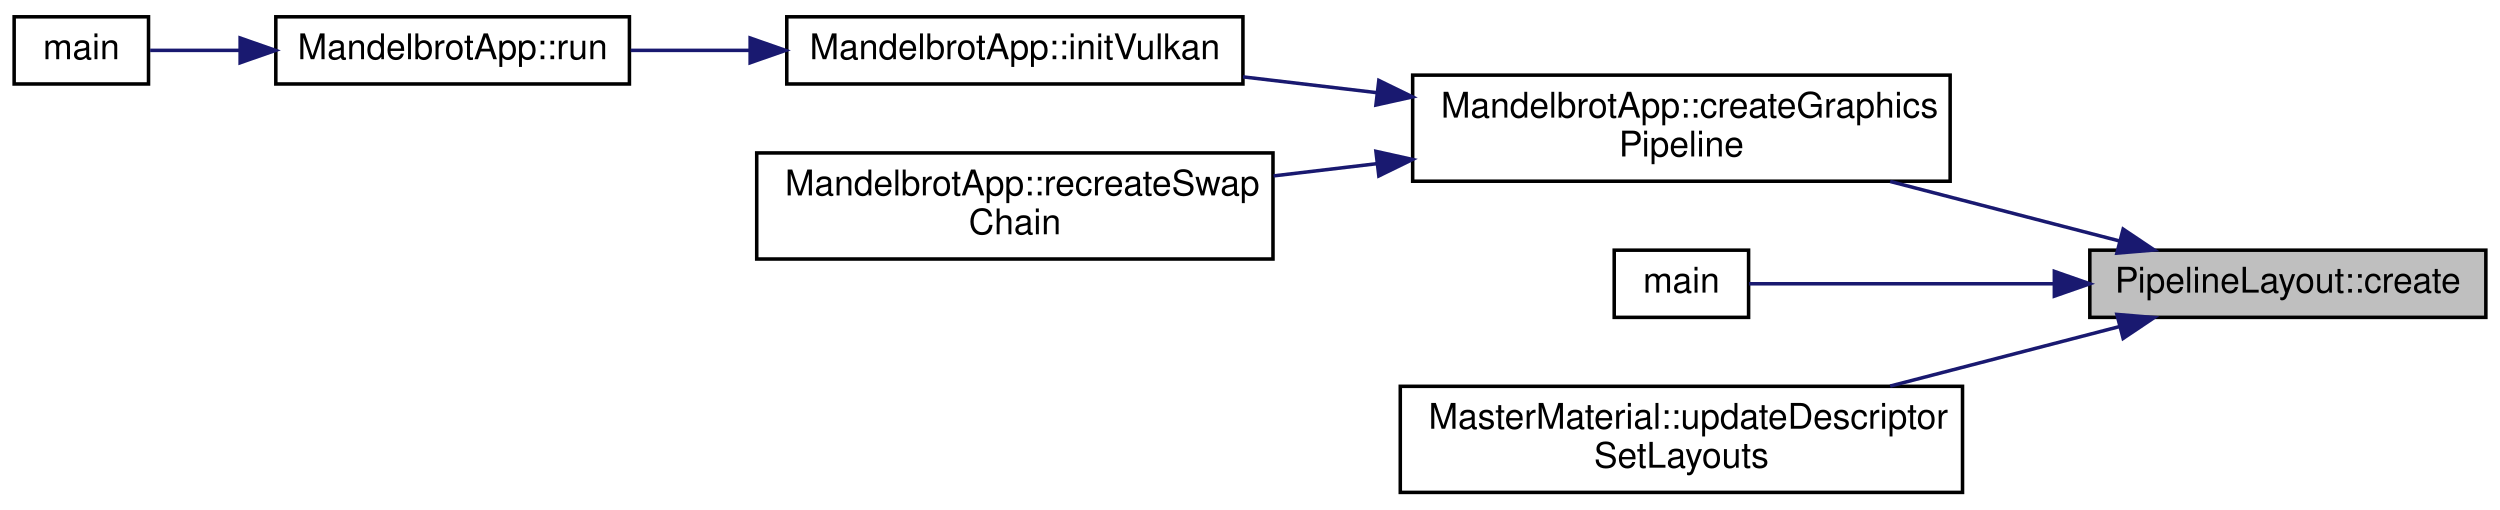
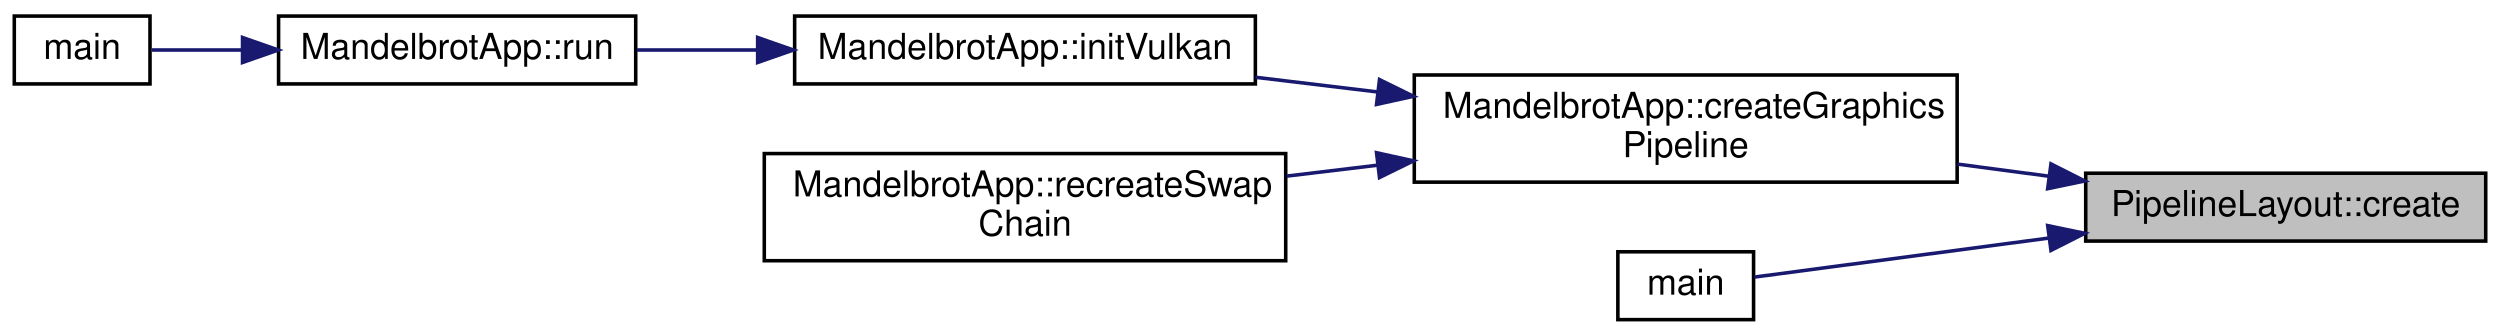
- <svg xmlns="http://www.w3.org/2000/svg" xmlns:xlink="http://www.w3.org/1999/xlink" width="707pt" height="144pt" viewBox="0.00 0.00 707.00 143.50">
-   <g id="graph0" class="graph" transform="scale(1 1) rotate(0) translate(4 139.5)">
+ <svg xmlns="http://www.w3.org/2000/svg" xmlns:xlink="http://www.w3.org/1999/xlink" width="700pt" height="94pt" viewBox="0.00 0.00 700.00 94.00">
+   <g id="graph0" class="graph" transform="scale(1 1) rotate(0) translate(4 90)">
    <g id="node1" class="node">
      <g id="a_node1">
        <a xlink:title=" ">
-           <polygon fill="#bfbfbf" stroke="black" points="587,-50 587,-69 699,-69 699,-50 587,-50" />
-           <text text-anchor="middle" x="643" y="-57" font-family="Helvetica,sans-Serif" font-size="10.00">PipelineLayout::create</text>
+           <polygon fill="#bfbfbf" stroke="black" points="580,-22.5 580,-41.5 692,-41.5 692,-22.5 580,-22.5" />
+           <text text-anchor="middle" x="636" y="-29.5" font-family="Helvetica,sans-Serif" font-size="10.00">PipelineLayout::create</text>
        </a>
      </g>
    </g>
    <g id="node2" class="node">
      <g id="a_node2">
        <a xlink:href="class_mandelbrot_app.html#a5e76d0eb44ecf689ac5dc6a2a9336795" target="_top" xlink:title=" ">
-           <polygon fill="none" stroke="black" points="395.5,-88.5 395.5,-118.5 547.5,-118.5 547.5,-88.5 395.5,-88.5" />
-           <text text-anchor="start" x="403.5" y="-106.5" font-family="Helvetica,sans-Serif" font-size="10.00">MandelbrotApp::createGraphics</text>
-           <text text-anchor="middle" x="471.5" y="-95.5" font-family="Helvetica,sans-Serif" font-size="10.00">Pipeline</text>
+           <polygon fill="none" stroke="black" points="392,-39 392,-69 544,-69 544,-39 392,-39" />
+           <text text-anchor="start" x="400" y="-57" font-family="Helvetica,sans-Serif" font-size="10.00">MandelbrotApp::createGraphics</text>
+           <text text-anchor="middle" x="468" y="-46" font-family="Helvetica,sans-Serif" font-size="10.00">Pipeline</text>
        </a>
      </g>
    </g>
    <g id="edge1" class="edge">
-       <path fill="none" stroke="midnightblue" d="M595.4,-71.6C575.35,-76.8 551.7,-82.94 530.54,-88.43" />
-       <polygon fill="midnightblue" stroke="midnightblue" points="596.42,-74.95 605.22,-69.05 594.66,-68.17 596.42,-74.95" />
+       <path fill="none" stroke="midnightblue" d="M569.65,-40.66C561.28,-41.77 552.65,-42.91 544.13,-44.04" />
+       <polygon fill="midnightblue" stroke="midnightblue" points="570.27,-44.11 579.72,-39.33 569.35,-37.17 570.27,-44.11" />
    </g>
    <g id="node7" class="node">
      <g id="a_node7">
        <a xlink:href="vulkan__voxel__rasterizer_8cpp.html#ae66f6b31b5ad750f1fe042a706a4e3d4" target="_top" xlink:title=" ">
-           <polygon fill="none" stroke="black" points="452.5,-50 452.5,-69 490.5,-69 490.5,-50 452.5,-50" />
-           <text text-anchor="middle" x="471.5" y="-57" font-family="Helvetica,sans-Serif" font-size="10.00">main</text>
+           <polygon fill="none" stroke="black" points="449,-0.5 449,-19.5 487,-19.5 487,-0.5 449,-0.5" />
+           <text text-anchor="middle" x="468" y="-7.5" font-family="Helvetica,sans-Serif" font-size="10.00">main</text>
        </a>
      </g>
    </g>
    <g id="edge6" class="edge">
-       <path fill="none" stroke="midnightblue" d="M576.65,-59.5C545.72,-59.5 511.15,-59.5 490.64,-59.5" />
-       <polygon fill="midnightblue" stroke="midnightblue" points="576.97,-63 586.97,-59.5 576.97,-56 576.97,-63" />
-     </g>
-     <g id="node8" class="node">
-       <g id="a_node8">
-         <a xlink:href="class_master_material.html#a022f3e07a819c2a9e085f5cd6cf3f5c4" target="_top" xlink:title=" ">
-           <polygon fill="none" stroke="black" points="392,-0.5 392,-30.5 551,-30.5 551,-0.5 392,-0.5" />
-           <text text-anchor="start" x="400" y="-18.5" font-family="Helvetica,sans-Serif" font-size="10.00">MasterMaterial::updateDescriptor</text>
-           <text text-anchor="middle" x="471.5" y="-7.5" font-family="Helvetica,sans-Serif" font-size="10.00">SetLayouts</text>
-         </a>
-       </g>
-     </g>
-     <g id="edge7" class="edge">
-       <path fill="none" stroke="midnightblue" d="M595.4,-47.4C575.35,-42.2 551.7,-36.06 530.54,-30.57" />
-       <polygon fill="midnightblue" stroke="midnightblue" points="594.66,-50.83 605.22,-49.95 596.42,-44.05 594.66,-50.83" />
+       <path fill="none" stroke="midnightblue" d="M569.78,-23.36C540.04,-19.42 507.11,-15.05 487.23,-12.42" />
+       <polygon fill="midnightblue" stroke="midnightblue" points="569.35,-26.83 579.72,-24.67 570.27,-19.89 569.35,-26.83" />
    </g>
    <g id="node3" class="node">
      <g id="a_node3">
        <a xlink:href="class_mandelbrot_app.html#ad5c4a7e7fd79bc75fea87df0165005b6" target="_top" xlink:title=" ">
-           <polygon fill="none" stroke="black" points="218.5,-116 218.5,-135 347.5,-135 347.5,-116 218.5,-116" />
-           <text text-anchor="middle" x="283" y="-123" font-family="Helvetica,sans-Serif" font-size="10.00">MandelbrotApp::initVulkan</text>
+           <polygon fill="none" stroke="black" points="218.5,-66.5 218.5,-85.5 347.5,-85.5 347.5,-66.5 218.5,-66.5" />
+           <text text-anchor="middle" x="283" y="-73.5" font-family="Helvetica,sans-Serif" font-size="10.00">MandelbrotApp::initVulkan</text>
        </a>
      </g>
    </g>
    <g id="edge2" class="edge">
-       <path fill="none" stroke="midnightblue" d="M385.31,-113.55C372.6,-115.05 359.68,-116.57 347.52,-118.01" />
-       <polygon fill="midnightblue" stroke="midnightblue" points="385.93,-117 395.45,-112.35 385.11,-110.05 385.93,-117" />
+       <path fill="none" stroke="midnightblue" d="M381.72,-64.25C370.22,-65.63 358.59,-67.03 347.55,-68.36" />
+       <polygon fill="midnightblue" stroke="midnightblue" points="382.26,-67.71 391.77,-63.04 381.43,-60.76 382.26,-67.71" />
    </g>
    <g id="node6" class="node">
      <g id="a_node6">
        <a xlink:href="class_mandelbrot_app.html#a733620a6533fb25a6ffa309886b74904" target="_top" xlink:title=" ">
-           <polygon fill="none" stroke="black" points="210,-66.5 210,-96.5 356,-96.5 356,-66.5 210,-66.5" />
-           <text text-anchor="start" x="218" y="-84.5" font-family="Helvetica,sans-Serif" font-size="10.00">MandelbrotApp::recreateSwap</text>
-           <text text-anchor="middle" x="283" y="-73.5" font-family="Helvetica,sans-Serif" font-size="10.00">Chain</text>
+           <polygon fill="none" stroke="black" points="210,-17 210,-47 356,-47 356,-17 210,-17" />
+           <text text-anchor="start" x="218" y="-35" font-family="Helvetica,sans-Serif" font-size="10.00">MandelbrotApp::recreateSwap</text>
+           <text text-anchor="middle" x="283" y="-24" font-family="Helvetica,sans-Serif" font-size="10.00">Chain</text>
        </a>
      </g>
    </g>
    <g id="edge5" class="edge">
-       <path fill="none" stroke="midnightblue" d="M385.35,-93.46C375.6,-92.31 365.73,-91.14 356.17,-90.01" />
-       <polygon fill="midnightblue" stroke="midnightblue" points="385.11,-96.95 395.45,-94.65 385.93,-90 385.11,-96.95" />
+       <path fill="none" stroke="midnightblue" d="M381.81,-43.76C373.27,-42.73 364.66,-41.7 356.28,-40.69" />
+       <polygon fill="midnightblue" stroke="midnightblue" points="381.43,-47.24 391.77,-44.96 382.26,-40.29 381.43,-47.24" />
    </g>
    <g id="node4" class="node">
      <g id="a_node4">
        <a xlink:href="class_mandelbrot_app.html#a2cd742dc1400d3cf3e4ed782976fda5f" target="_top" xlink:title=" ">
-           <polygon fill="none" stroke="black" points="74,-116 74,-135 174,-135 174,-116 74,-116" />
-           <text text-anchor="middle" x="124" y="-123" font-family="Helvetica,sans-Serif" font-size="10.00">MandelbrotApp::run</text>
+           <polygon fill="none" stroke="black" points="74,-66.5 74,-85.5 174,-85.5 174,-66.5 74,-66.5" />
+           <text text-anchor="middle" x="124" y="-73.5" font-family="Helvetica,sans-Serif" font-size="10.00">MandelbrotApp::run</text>
        </a>
      </g>
    </g>
    <g id="edge3" class="edge">
-       <path fill="none" stroke="midnightblue" d="M208.13,-125.5C196.68,-125.5 185.09,-125.5 174.35,-125.5" />
-       <polygon fill="midnightblue" stroke="midnightblue" points="208.14,-129 218.14,-125.5 208.14,-122 208.14,-129" />
+       <path fill="none" stroke="midnightblue" d="M208.13,-76C196.68,-76 185.09,-76 174.35,-76" />
+       <polygon fill="midnightblue" stroke="midnightblue" points="208.14,-79.5 218.14,-76 208.14,-72.5 208.14,-79.5" />
    </g>
    <g id="node5" class="node">
      <g id="a_node5">
        <a xlink:href="vulkan__voxel__rasterizer__2_8cpp.html#ae66f6b31b5ad750f1fe042a706a4e3d4" target="_top" xlink:title=" ">
-           <polygon fill="none" stroke="black" points="0,-116 0,-135 38,-135 38,-116 0,-116" />
-           <text text-anchor="middle" x="19" y="-123" font-family="Helvetica,sans-Serif" font-size="10.00">main</text>
+           <polygon fill="none" stroke="black" points="0,-66.5 0,-85.5 38,-85.5 38,-66.5 0,-66.5" />
+           <text text-anchor="middle" x="19" y="-73.5" font-family="Helvetica,sans-Serif" font-size="10.00">main</text>
        </a>
      </g>
    </g>
    <g id="edge4" class="edge">
-       <path fill="none" stroke="midnightblue" d="M63.85,-125.5C54.65,-125.5 45.78,-125.5 38.46,-125.5" />
-       <polygon fill="midnightblue" stroke="midnightblue" points="63.91,-129 73.91,-125.5 63.91,-122 63.91,-129" />
+       <path fill="none" stroke="midnightblue" d="M63.85,-76C54.65,-76 45.78,-76 38.46,-76" />
+       <polygon fill="midnightblue" stroke="midnightblue" points="63.91,-79.5 73.91,-76 63.91,-72.5 63.91,-79.5" />
    </g>
  </g>
</svg>
